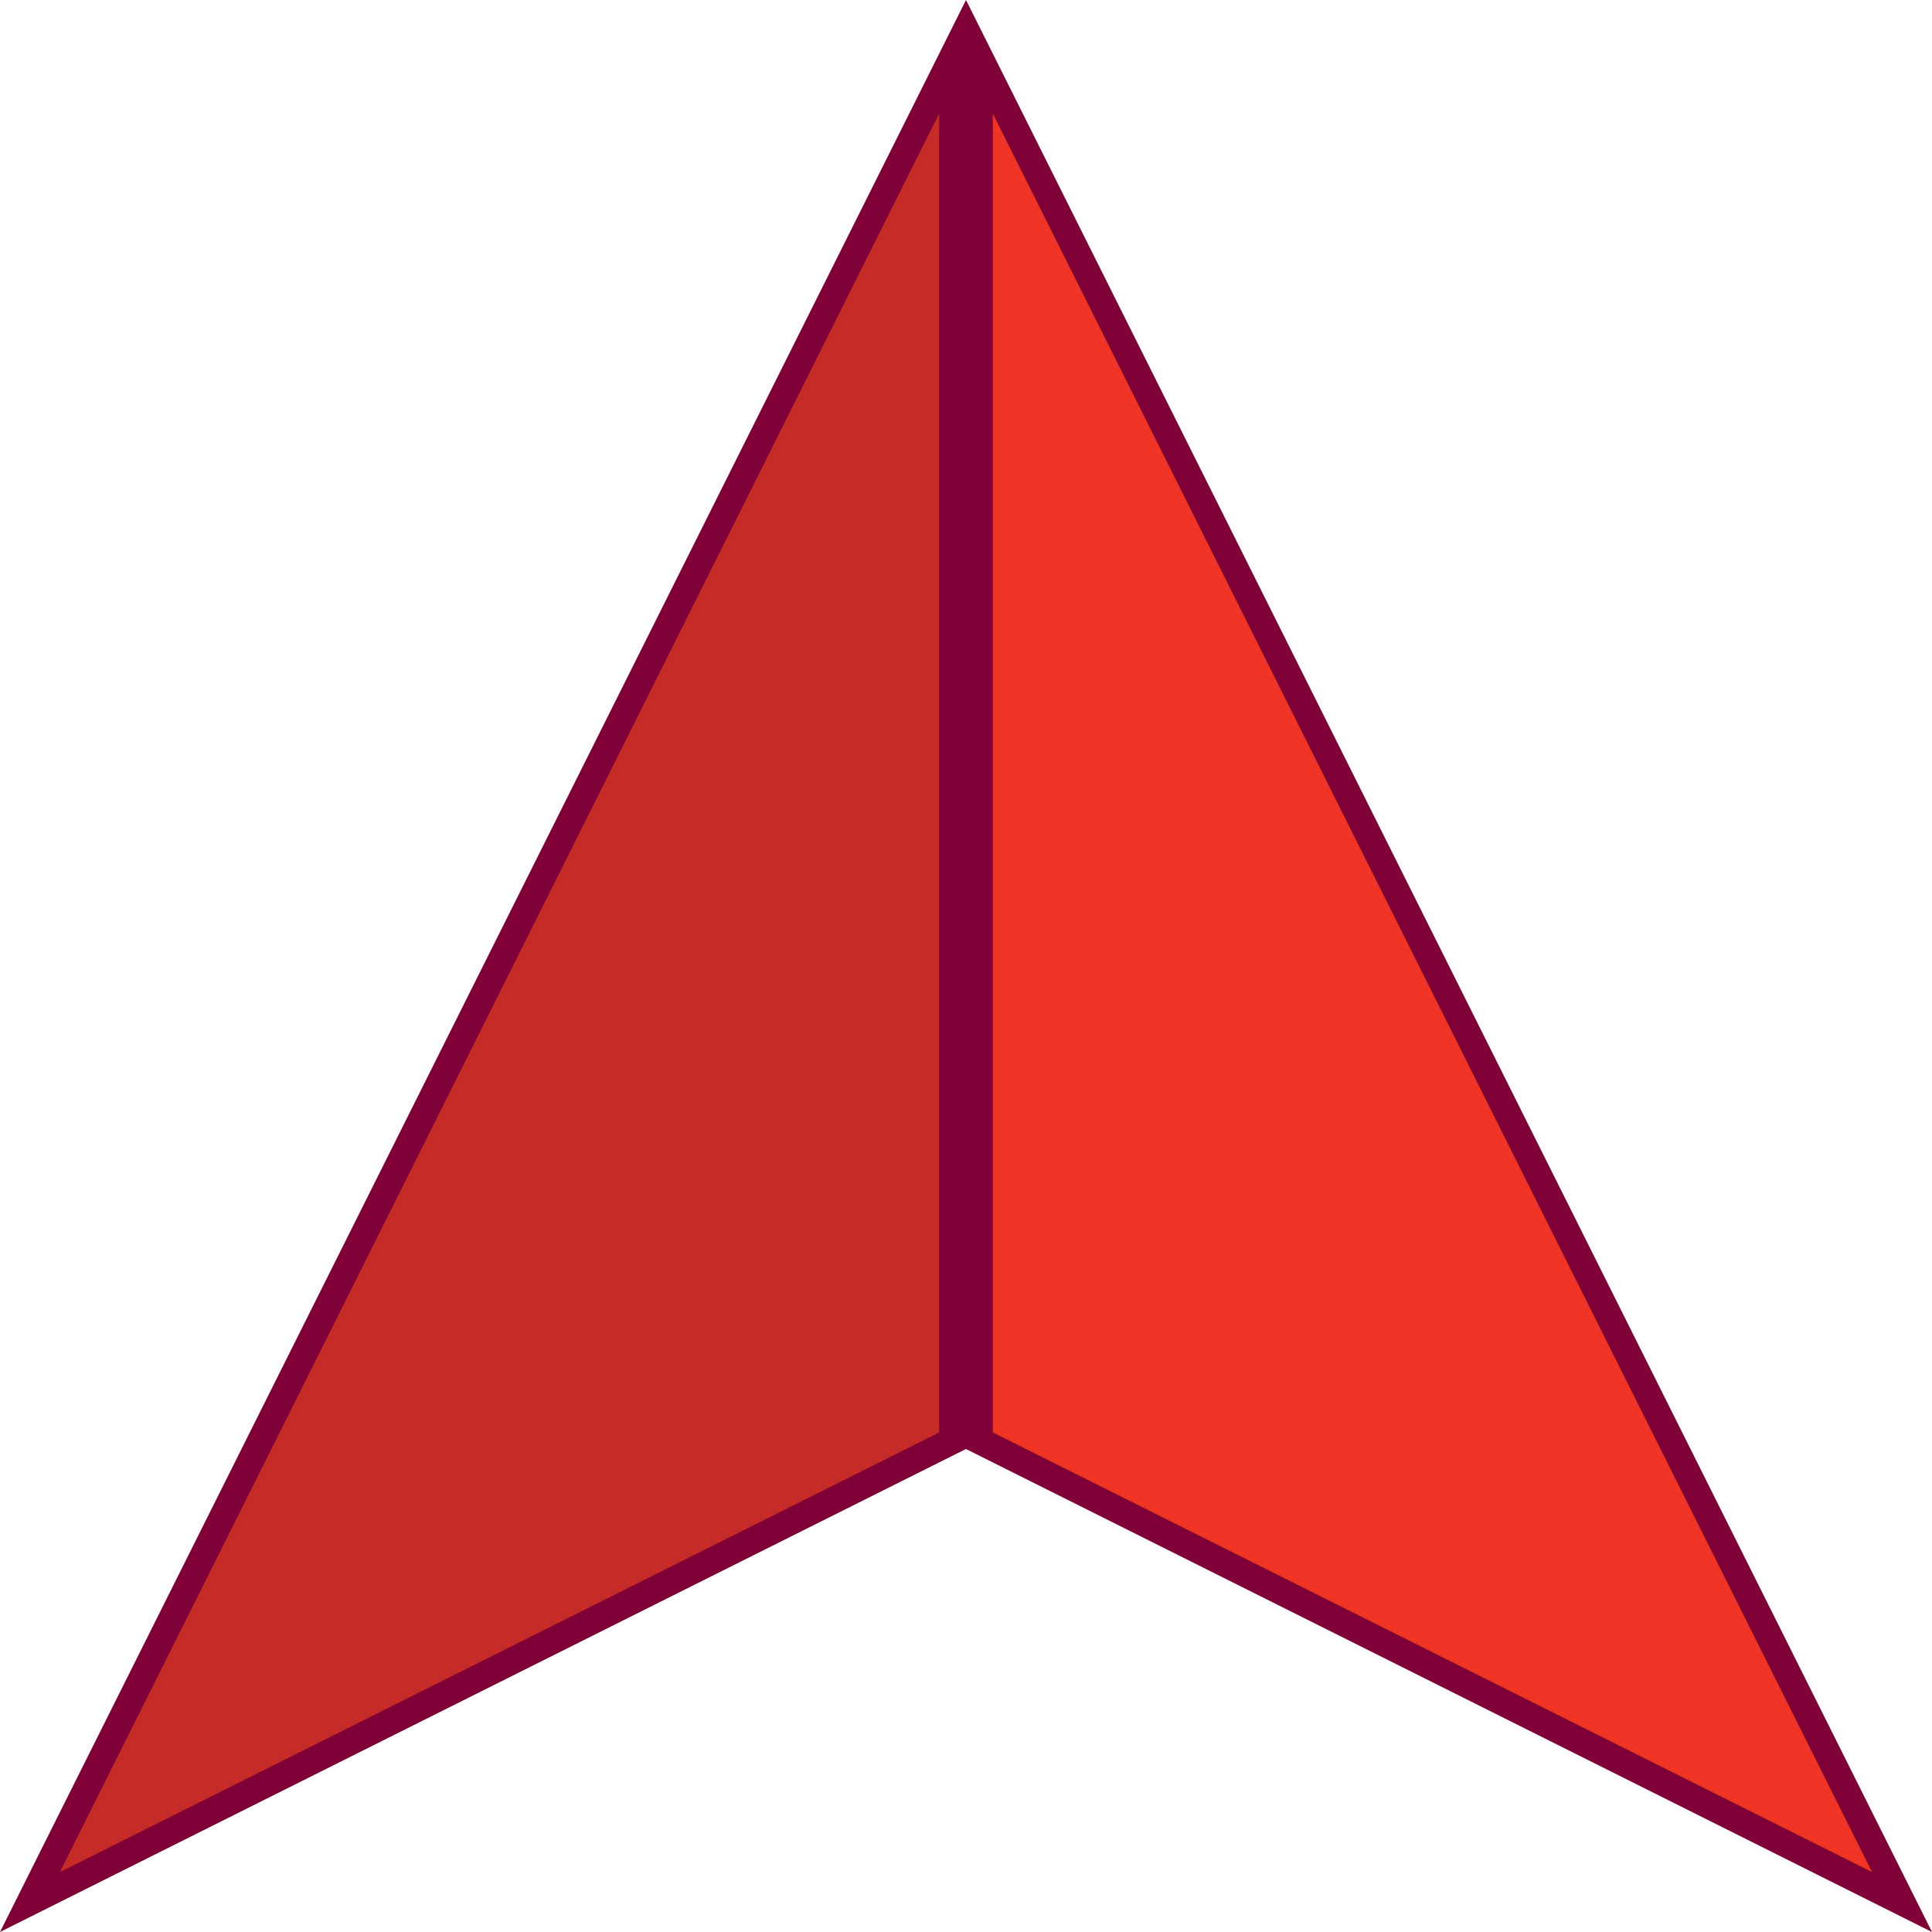
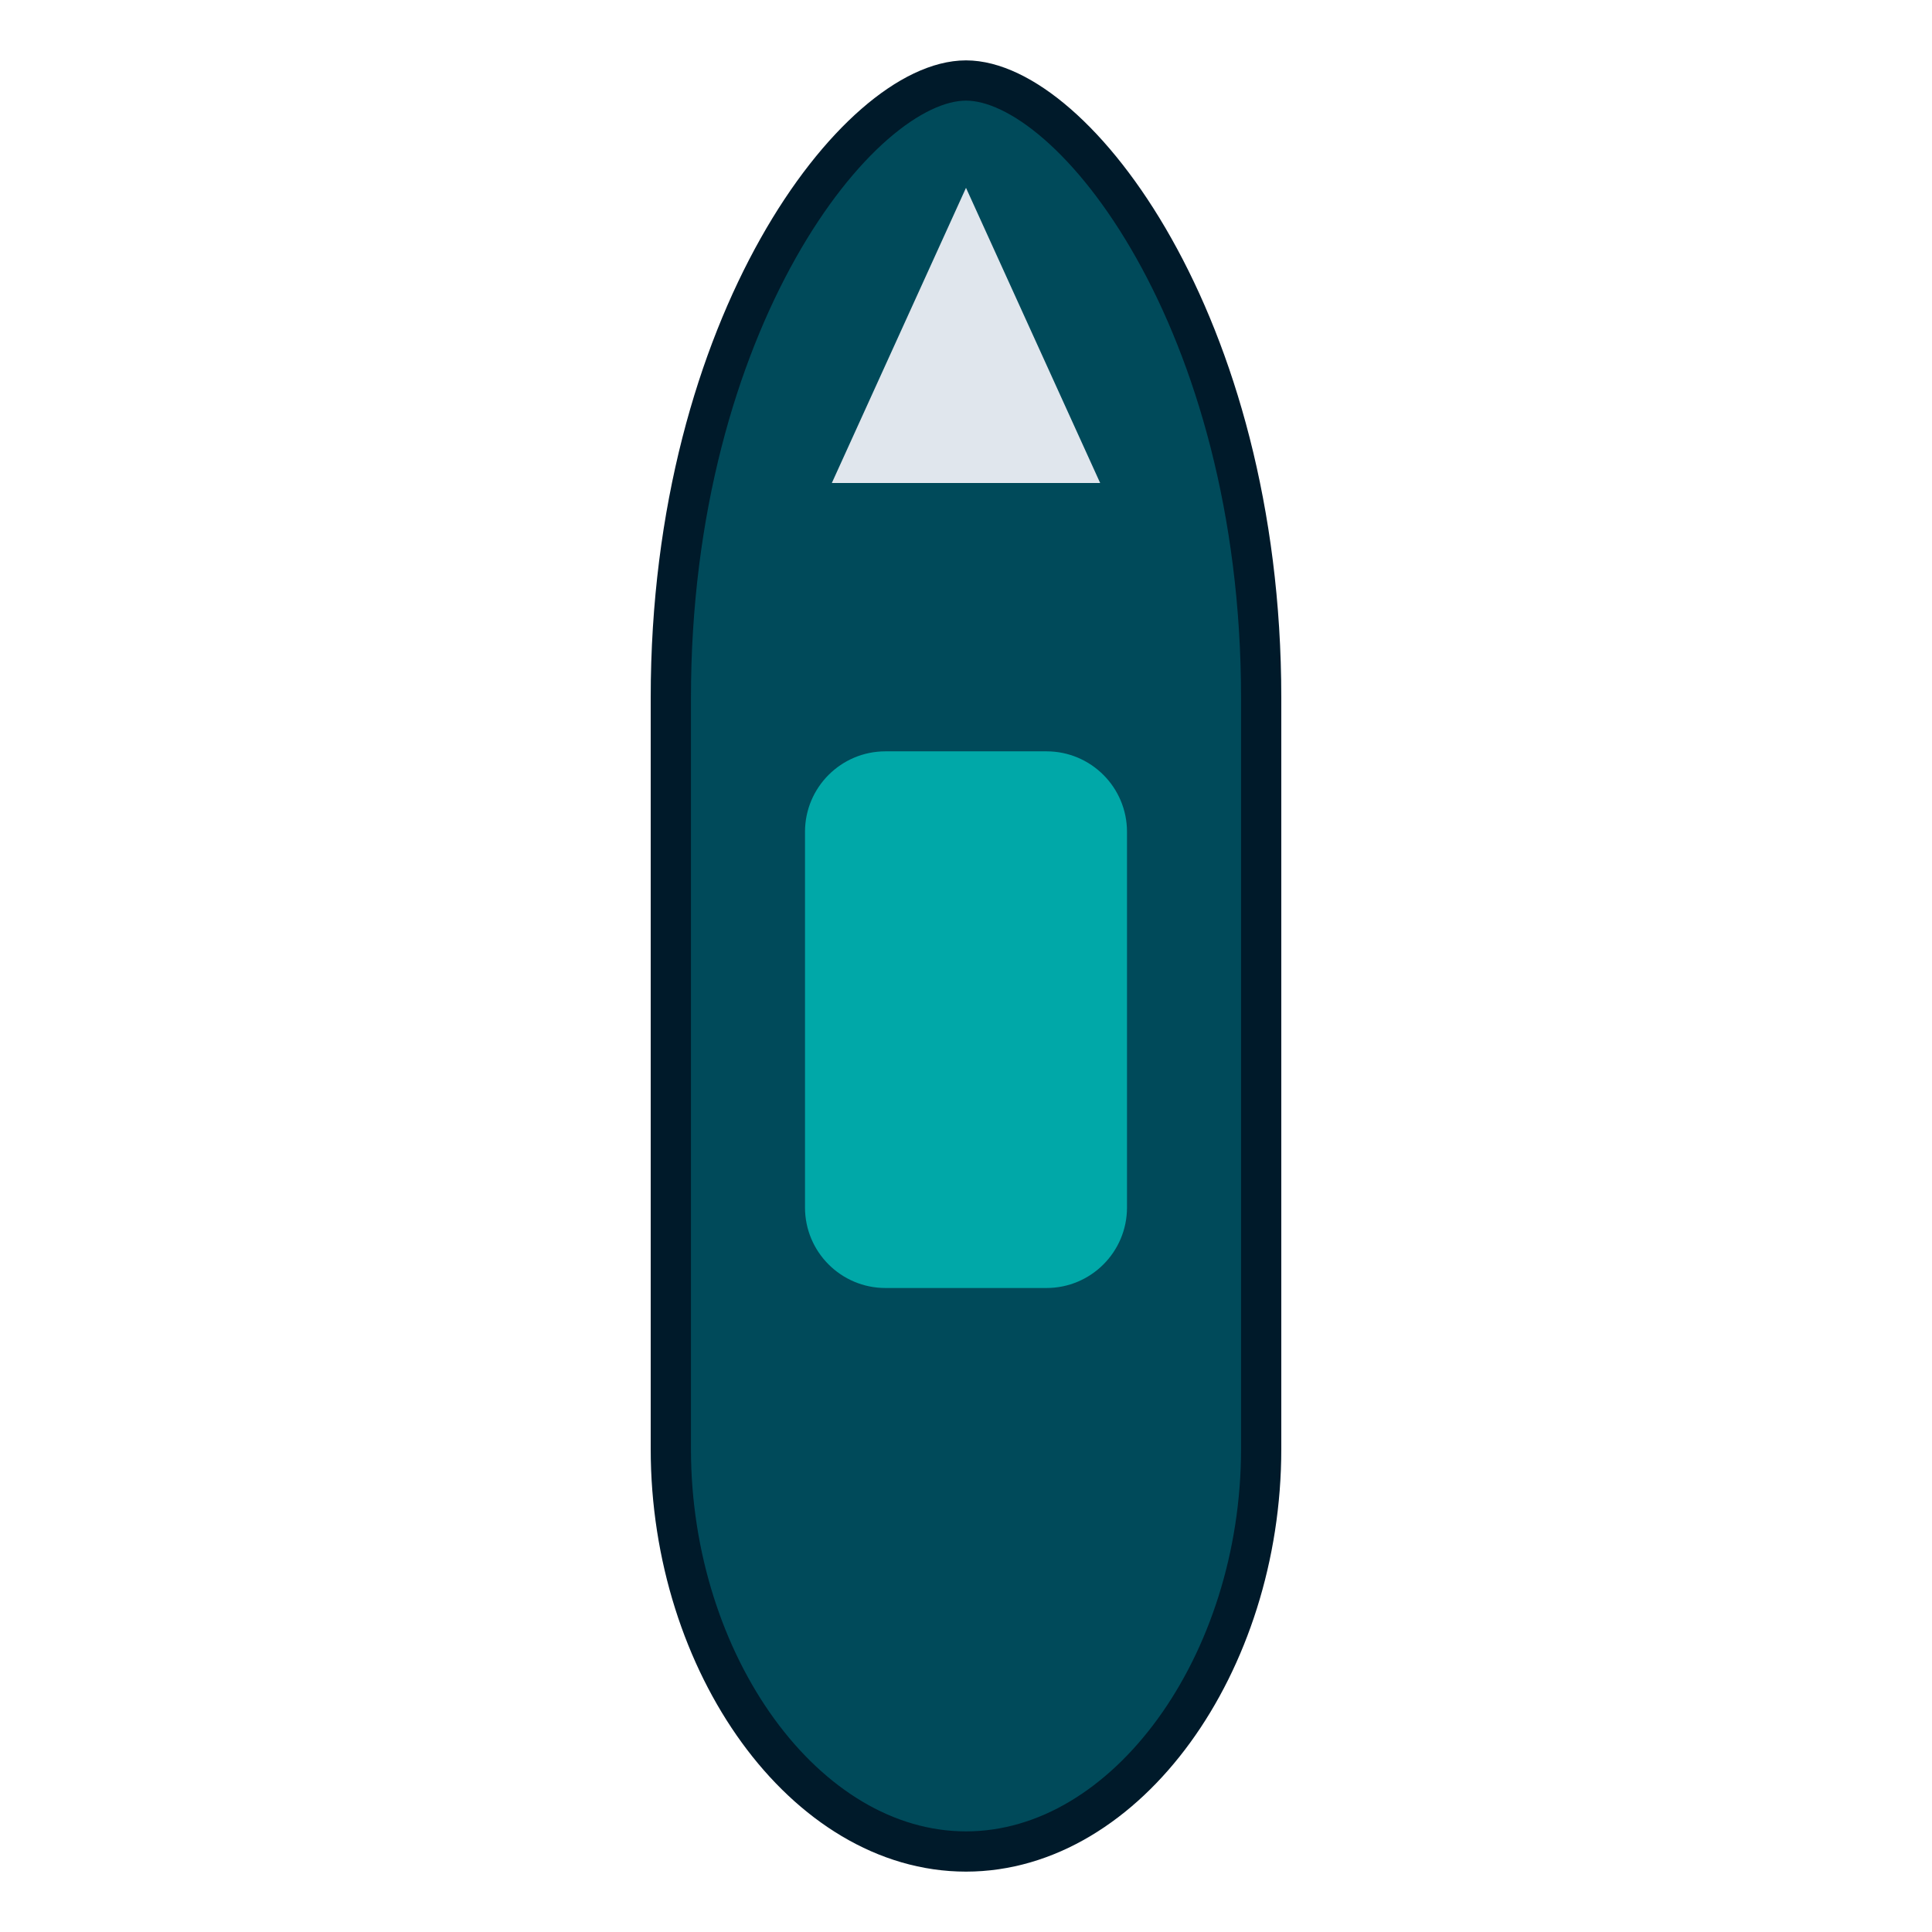
- <svg xmlns="http://www.w3.org/2000/svg" xml:space="preserve" id="Layer_1" x="0" y="0" version="1.1" viewBox="0 0 72 72">
-   <style>
-         .st1{fill:#7f0036}
-     </style>
-   <path d="M35.5 2.118v51.573L1.118 70.882z" style="fill:#c72b27" />
-   <path d="M35 4.236v49.146L2.236 69.764zM36 0 0 72l36-18z" class="st1" />
-   <path d="M36.5 53.691V2.118l34.382 68.764z" style="fill:#ee3424" />
-   <path d="m37 4.236 32.764 65.528L37 53.382zM36 0v54l36 18z" class="st1" />
+ <svg xmlns="http://www.w3.org/2000/svg" viewBox="0 0 72 72">
+   <path d="M36 3 C40 3, 47 12, 47 26 L47 54 C47 62, 42 69, 36 69 C30 69, 25 62, 25 54 L25 26 C25 12, 32 3, 36 3 Z" fill="#004a5a" stroke="#001a2a" stroke-width="1.5" />
+   <rect x="30" y="28" width="12" height="20" rx="3" fill="#00a8a8" />
+   <path d="M36 7 L31 18 L41 18 Z" fill="#e0e6ed" />
</svg>
